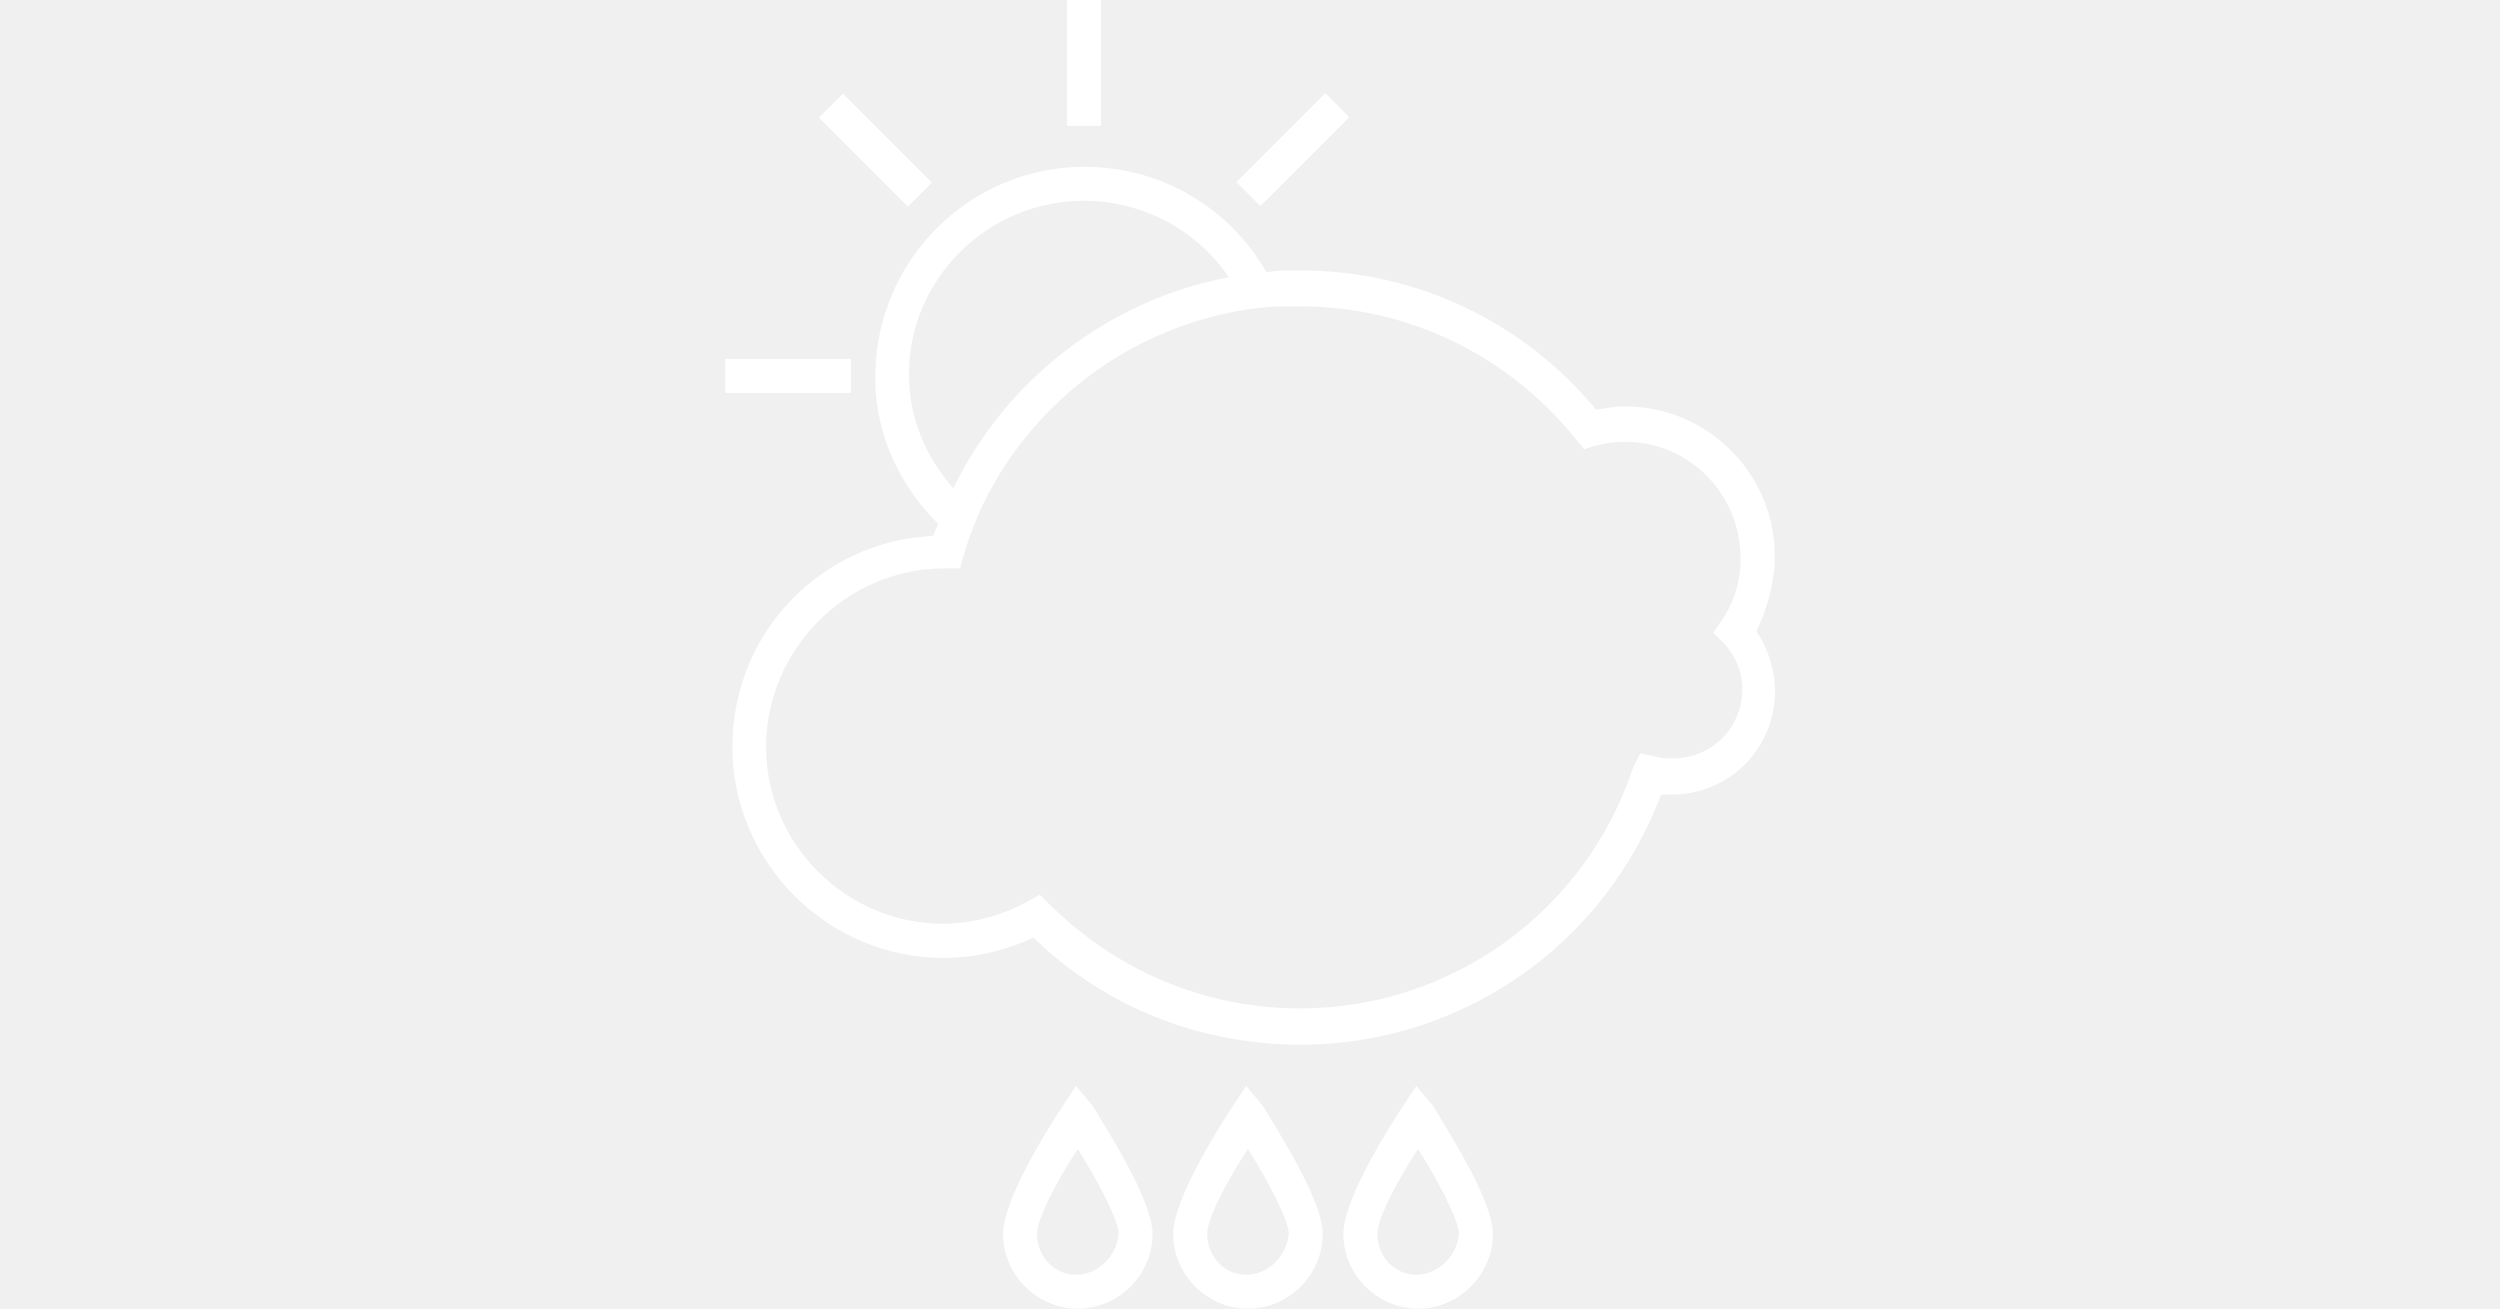
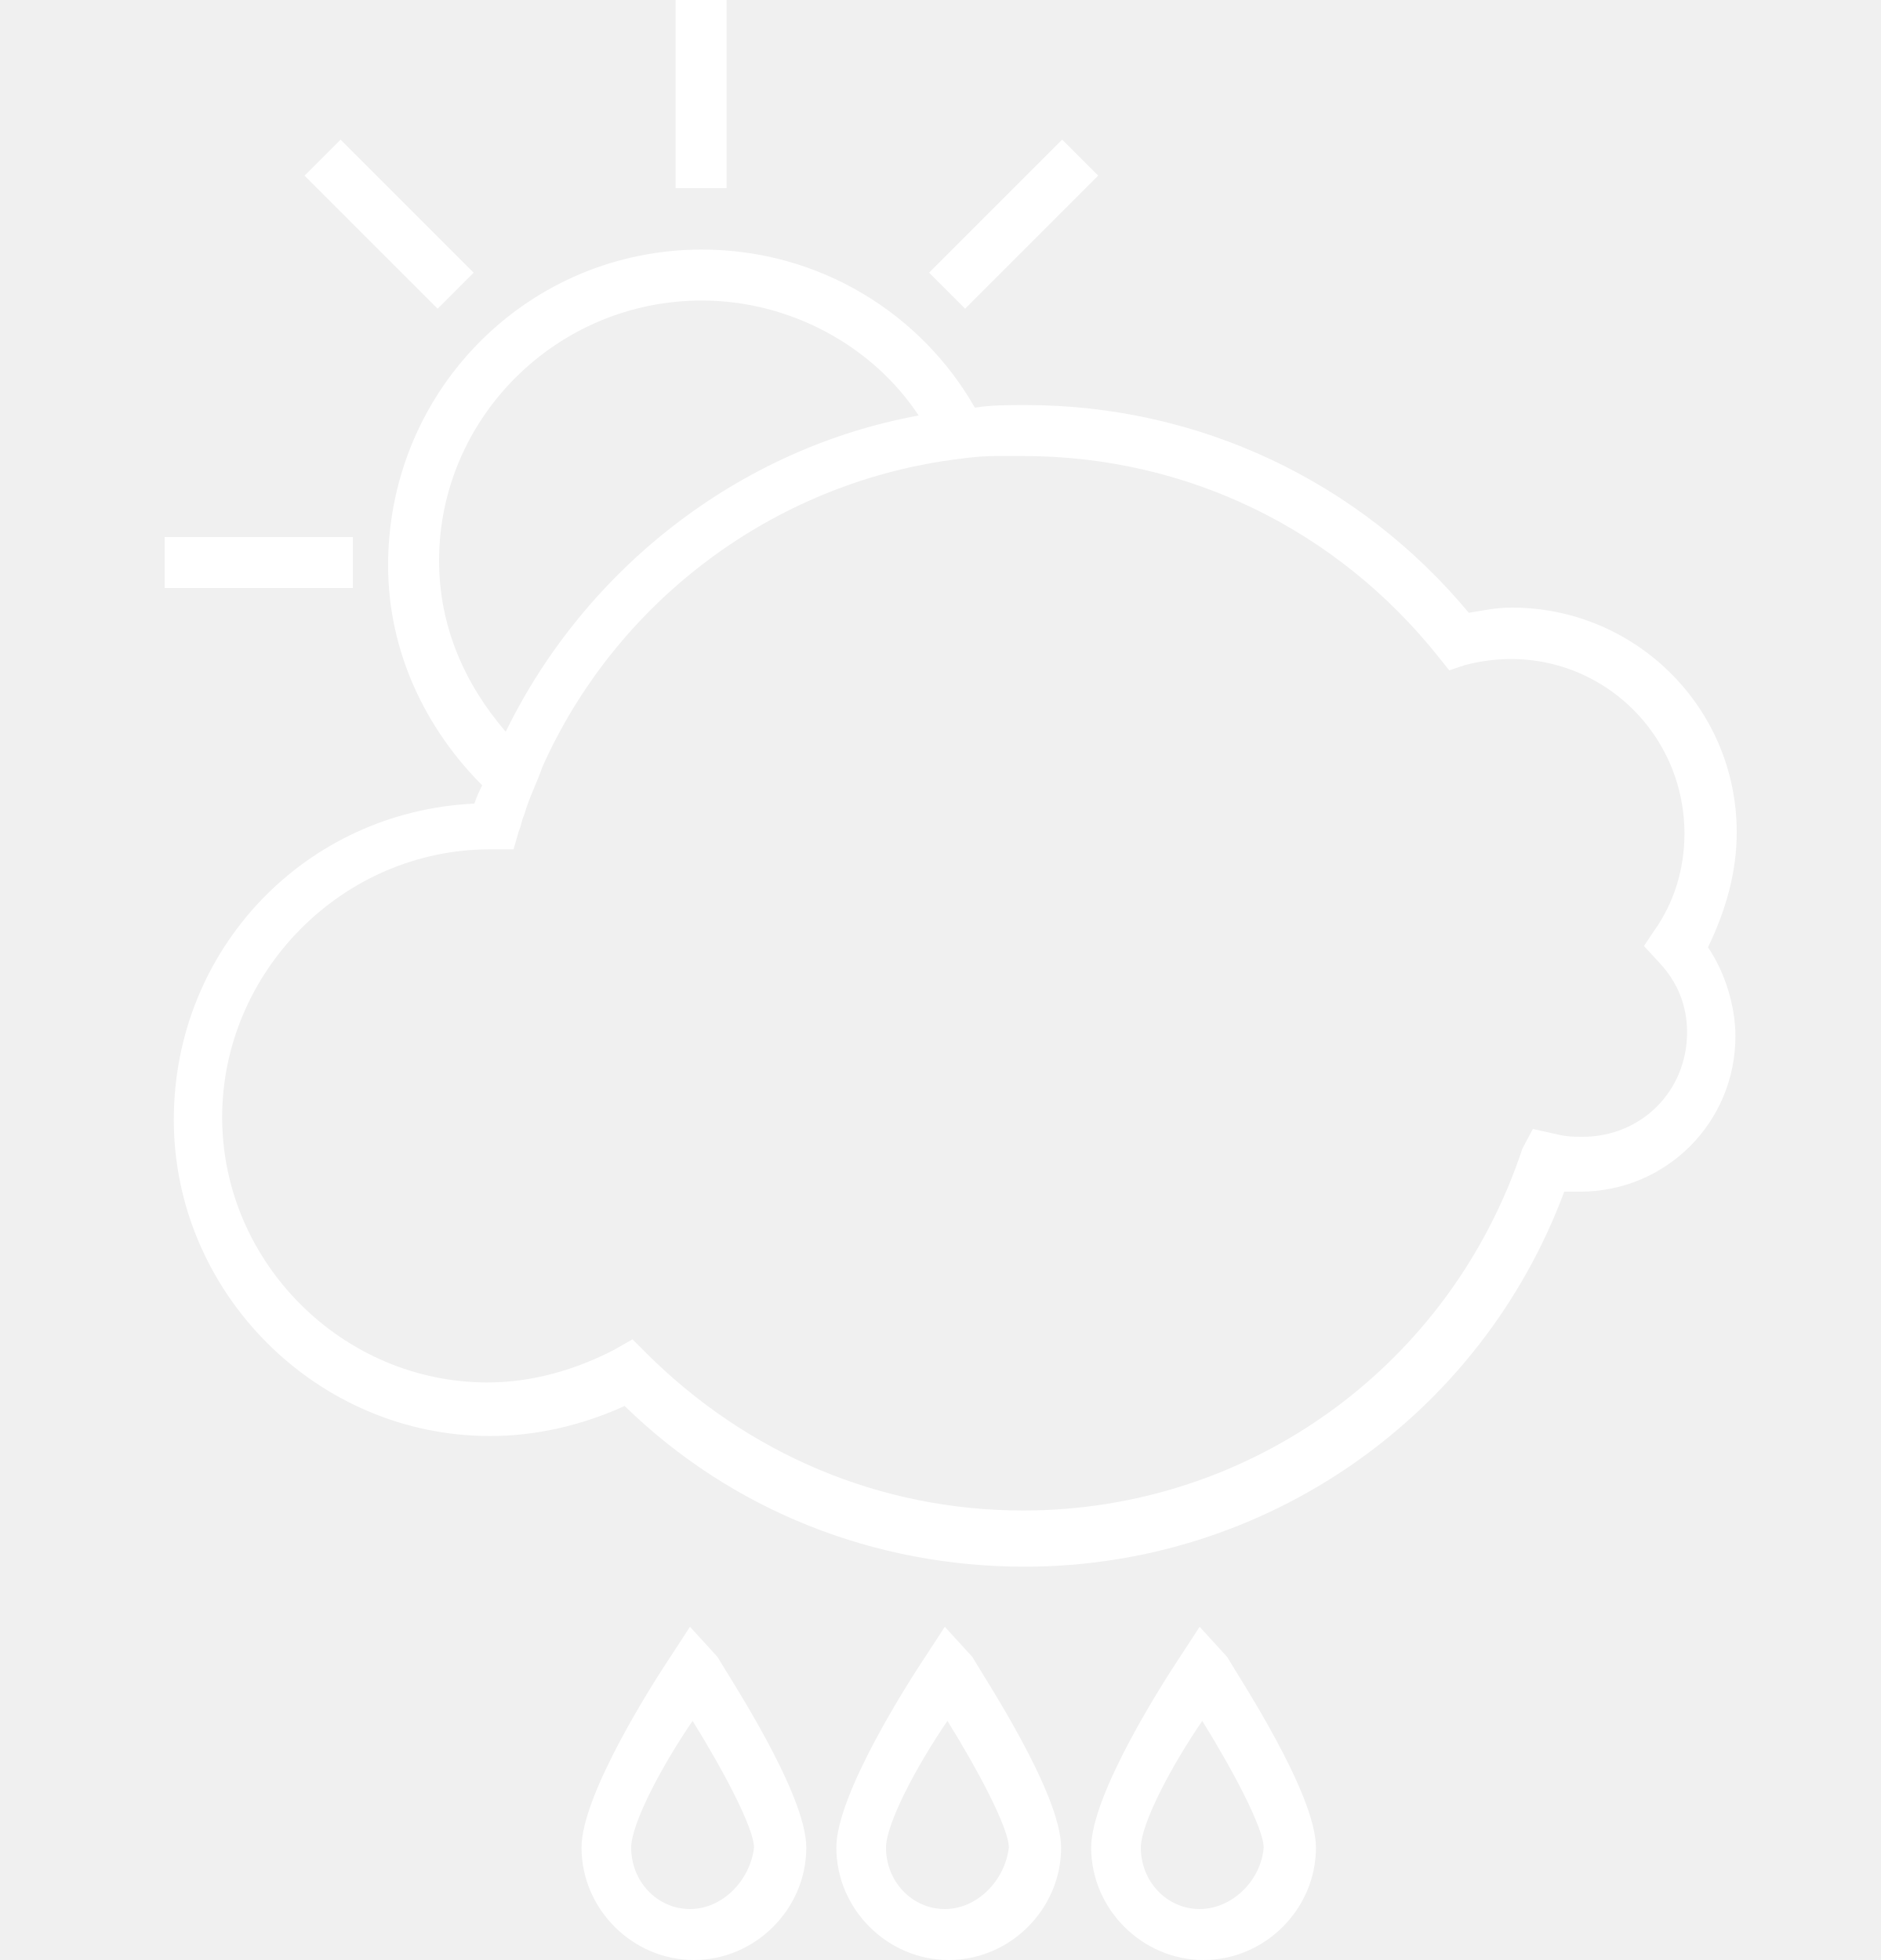
- <svg xmlns="http://www.w3.org/2000/svg" version="1.1" id="Layer_1" x="0px" y="0px" viewBox="0 0 980 513" width="50px" enable-background="new 0 0 980 513" xml:space="preserve">
+ <svg xmlns="http://www.w3.org/2000/svg" version="1.1" id="Laag_1" x="0px" y="0px" width="150px" viewBox="0 0 143.9 150" enable-background="new 0 0 143.9 150" xml:space="preserve">
  <g>
-     <rect x="418.3" y="0" fill="#FFFFFF" width="13.3" height="49.3" />
+     <rect x="51.7" y="0" fill="#FFFFFF" width="3.9" height="14.4" />
  </g>
  <g>
-     <rect x="318.5" y="52.2" transform="matrix(0.7071 0.7071 -0.7071 0.7071 142.1124 -225.399)" fill="#FFFFFF" width="49.3" height="13.3" />
+     <rect x="22.6" y="15.3" transform="matrix(-0.7071 -0.7071 0.7071 -0.7071 38.649 50.4272)" fill="#FFFFFF" width="14.4" height="3.9" />
  </g>
  <g>
-     <rect x="500.1" y="34" transform="matrix(0.7071 0.7071 -0.7071 0.7071 189.9412 -341.1609)" fill="#FFFFFF" width="13.3" height="49.3" />
+     <rect x="75.7" y="9.9" transform="matrix(-0.7071 -0.7071 0.7071 -0.7071 120.3823 84.1526)" fill="#FFFFFF" width="3.9" height="14.4" />
  </g>
  <g>
-     <rect x="284.3" y="140.7" fill="#FFFFFF" width="49.3" height="13.3" />
+     <rect x="12.6" y="41.1" fill="#FFFFFF" width="14.4" height="3.9" />
  </g>
-   <path fill="#FFFFFF" d="M695.7,218c0-32.7-26.7-58.7-58.7-58.7c-4,0-7.3,0.7-11.3,1.3C597,126,555,106,509.7,106  c-4.7,0-9.3,0-13.3,0.7c-14-24.7-40.7-41.3-71.3-41.3c-44.7,0-81.3,36-82,81.3l0,0c0,0,0,0,0,0.7v0.7l0,0c0,22.7,10,42.7,24.7,57.3  c-0.7,1.3-1.3,2.7-2,4.7c-44,2-78.7,38-78.7,82.7c0,45.3,37.3,82.7,82.7,82.7c12,0,24-2.7,35.3-8c28,27.3,65.3,42,104.7,42  c63.3,0,119.3-39.3,141.3-98c1.3,0,2.7,0,4,0c22.7,0,40.7-18,40.7-40.7c0-8-2.7-16.7-7.3-23.3C693,238,695.7,228,695.7,218z   M356.3,146.7c0-37.3,30.7-68,68.7-68c23.3,0,44.7,12,56.7,30c-46.7,8.7-87.3,40-108,82.7C363,179.3,356.3,164,356.3,146.7z   M675.7,252c4.7,5.3,7.3,11.3,7.3,18c0,15.3-12,27.3-27.3,27.3c-2,0-4,0-6.7-0.7l-6-1.3l-2.7,5.3c-18.7,56.7-71.3,94.7-130.7,94.7  c-37.3,0-72-14.7-98.7-41.3l-3.3-3.3l-4.7,2.7c-10,5.3-21.3,8.7-33.3,8.7c-38,0-69.3-31.3-69.3-69.3s31.3-70,70-70l0,0h6l1.3-4.7  c0.7-1.3,0.7-2.7,1.3-4c1.3-4.7,3.3-8.7,4.7-12.7c19.3-42.7,58.7-72.7,104.7-80c4.7-0.7,9.3-1.3,14-1.3c2.7,0,5.3,0,7.3,0  c42.7,0,82,19.3,108.7,52.7l2.7,3.3l4-1.3c30-8,57.3,14.7,57.3,44c0,9.3-2.7,18-8,25.3l-2.7,4L675.7,252z" />
-   <path fill="#FFFFFF" d="M488.5,425.7l-5.3,8c-4,6-23.3,36-23.3,50c0,16,13.3,29.3,29.3,29.3c16,0,29.3-13.3,29.3-29.3  c0-14-20-44-23.3-50L488.5,425.7z M488.5,499.7c-8.7,0-15.3-7.3-15.3-16c0-6,8-21.3,16-33.3c8,12.7,16,28,16,33.3  C504.5,492.3,497.2,499.7,488.5,499.7z" />
-   <path fill="#FFFFFF" d="M421.8,425.7l-5.3,8c-4,6-23.3,36-23.3,50c0,16,13.3,29.3,29.3,29.3c16,0,29.3-13.3,29.3-29.3  c0-14-20-44-23.3-50L421.8,425.7z M421.8,499.7c-8.7,0-15.3-7.3-15.3-16c0-6,8-21.3,16-33.3c8,12.7,16,28,16,33.3  C437.8,492.3,430.5,499.7,421.8,499.7z" />
-   <path fill="#FFFFFF" d="M555.2,425.7l-5.3,8c-4,6-23.3,36-23.3,50c0,16,13.3,29.3,29.3,29.3s29.3-13.3,29.3-29.3c0-14-20-44-23.3-50  L555.2,425.7z M555.2,499.7c-8.7,0-15.3-7.3-15.3-16c0-6,8-21.3,16-33.3c8,12.7,16,28,16,33.3C571.2,492.3,563.8,499.7,555.2,499.7z  " />
+   <path fill="#FFFFFF" d="M132.9,63.7c0-9.6-7.8-17.2-17.2-17.2c-1.2,0-2.1,0.2-3.3,0.4C104,36.8,91.7,31,78.5,31  c-1.4,0-2.7,0-3.9,0.2C70.5,24,62.7,19.1,53.7,19.1c-13.1,0-23.8,10.5-24,23.8l0,0c0,0,0,0,0,0.2v0.2l0,0c0,6.6,2.9,12.5,7.2,16.8  c-0.2,0.4-0.4,0.8-0.6,1.4c-12.9,0.6-23,11.1-23,24.2c0,13.2,10.9,24.2,24.2,24.2c3.5,0,7-0.8,10.3-2.3c8.2,8,19.1,12.3,30.6,12.3  c18.5,0,34.9-11.5,41.3-28.7c0.4,0,0.8,0,1.2,0c6.6,0,11.9-5.3,11.9-11.9c0-2.3-0.8-4.9-2.1-6.8C132.1,69.6,132.9,66.7,132.9,63.7z   M33.6,42.9c0-10.9,9-19.9,20.1-19.9c6.8,0,13.1,3.5,16.6,8.8C56.6,34.3,44.8,43.5,38.7,56C35.6,52.4,33.6,48,33.6,42.9z M127,73.7  c1.4,1.5,2.1,3.3,2.1,5.3c0,4.5-3.5,8-8,8c-0.6,0-1.2,0-2-0.2l-1.8-0.4l-0.8,1.5c-5.5,16.6-20.8,27.7-38.2,27.7  c-10.9,0-21.1-4.3-28.9-12.1l-1-1l-1.4,0.8c-2.9,1.5-6.2,2.5-9.7,2.5c-11.1,0-20.3-9.2-20.3-20.3s9.2-20.5,20.5-20.5l0,0h1.8  l0.4-1.4c0.2-0.4,0.2-0.8,0.4-1.2c0.4-1.4,1-2.5,1.4-3.7c5.6-12.5,17.2-21.3,30.6-23.4c1.4-0.2,2.7-0.4,4.1-0.4c0.8,0,1.5,0,2.1,0  c12.5,0,24,5.6,31.8,15.4l0.8,1l1.2-0.4c8.8-2.3,16.8,4.3,16.8,12.9c0,2.7-0.8,5.3-2.3,7.4l-0.8,1.2L127,73.7z" />
+   <path fill="#FFFFFF" d="M72.3,124.5l-1.5,2.3c-1.2,1.8-6.8,10.5-6.8,14.6c0,4.7,3.9,8.6,8.6,8.6c4.7,0,8.6-3.9,8.6-8.6  c0-4.1-5.8-12.9-6.8-14.6L72.3,124.5z M72.3,146.1c-2.5,0-4.5-2.1-4.5-4.7c0-1.8,2.3-6.2,4.7-9.7c2.3,3.7,4.7,8.2,4.7,9.7  C76.9,143.9,74.8,146.1,72.3,146.1z" />
+   <path fill="#FFFFFF" d="M52.8,124.5l-1.5,2.3c-1.2,1.8-6.8,10.5-6.8,14.6c0,4.7,3.9,8.6,8.6,8.6s8.6-3.9,8.6-8.6  c0-4.1-5.8-12.9-6.8-14.6L52.8,124.5z M52.8,146.1c-2.5,0-4.5-2.1-4.5-4.7c0-1.8,2.3-6.2,4.7-9.7c2.3,3.7,4.7,8.2,4.7,9.7  C57.4,143.9,55.3,146.1,52.8,146.1z" />
+   <path fill="#FFFFFF" d="M91.8,124.5l-1.5,2.3c-1.2,1.8-6.8,10.5-6.8,14.6c0,4.7,3.9,8.6,8.6,8.6c4.7,0,8.6-3.9,8.6-8.6  c0-4.1-5.8-12.9-6.8-14.6L91.8,124.5z M91.8,146.1c-2.5,0-4.5-2.1-4.5-4.7c0-1.8,2.3-6.2,4.7-9.7c2.3,3.7,4.7,8.2,4.7,9.7  C96.5,143.9,94.3,146.1,91.8,146.1z" />
</svg>
